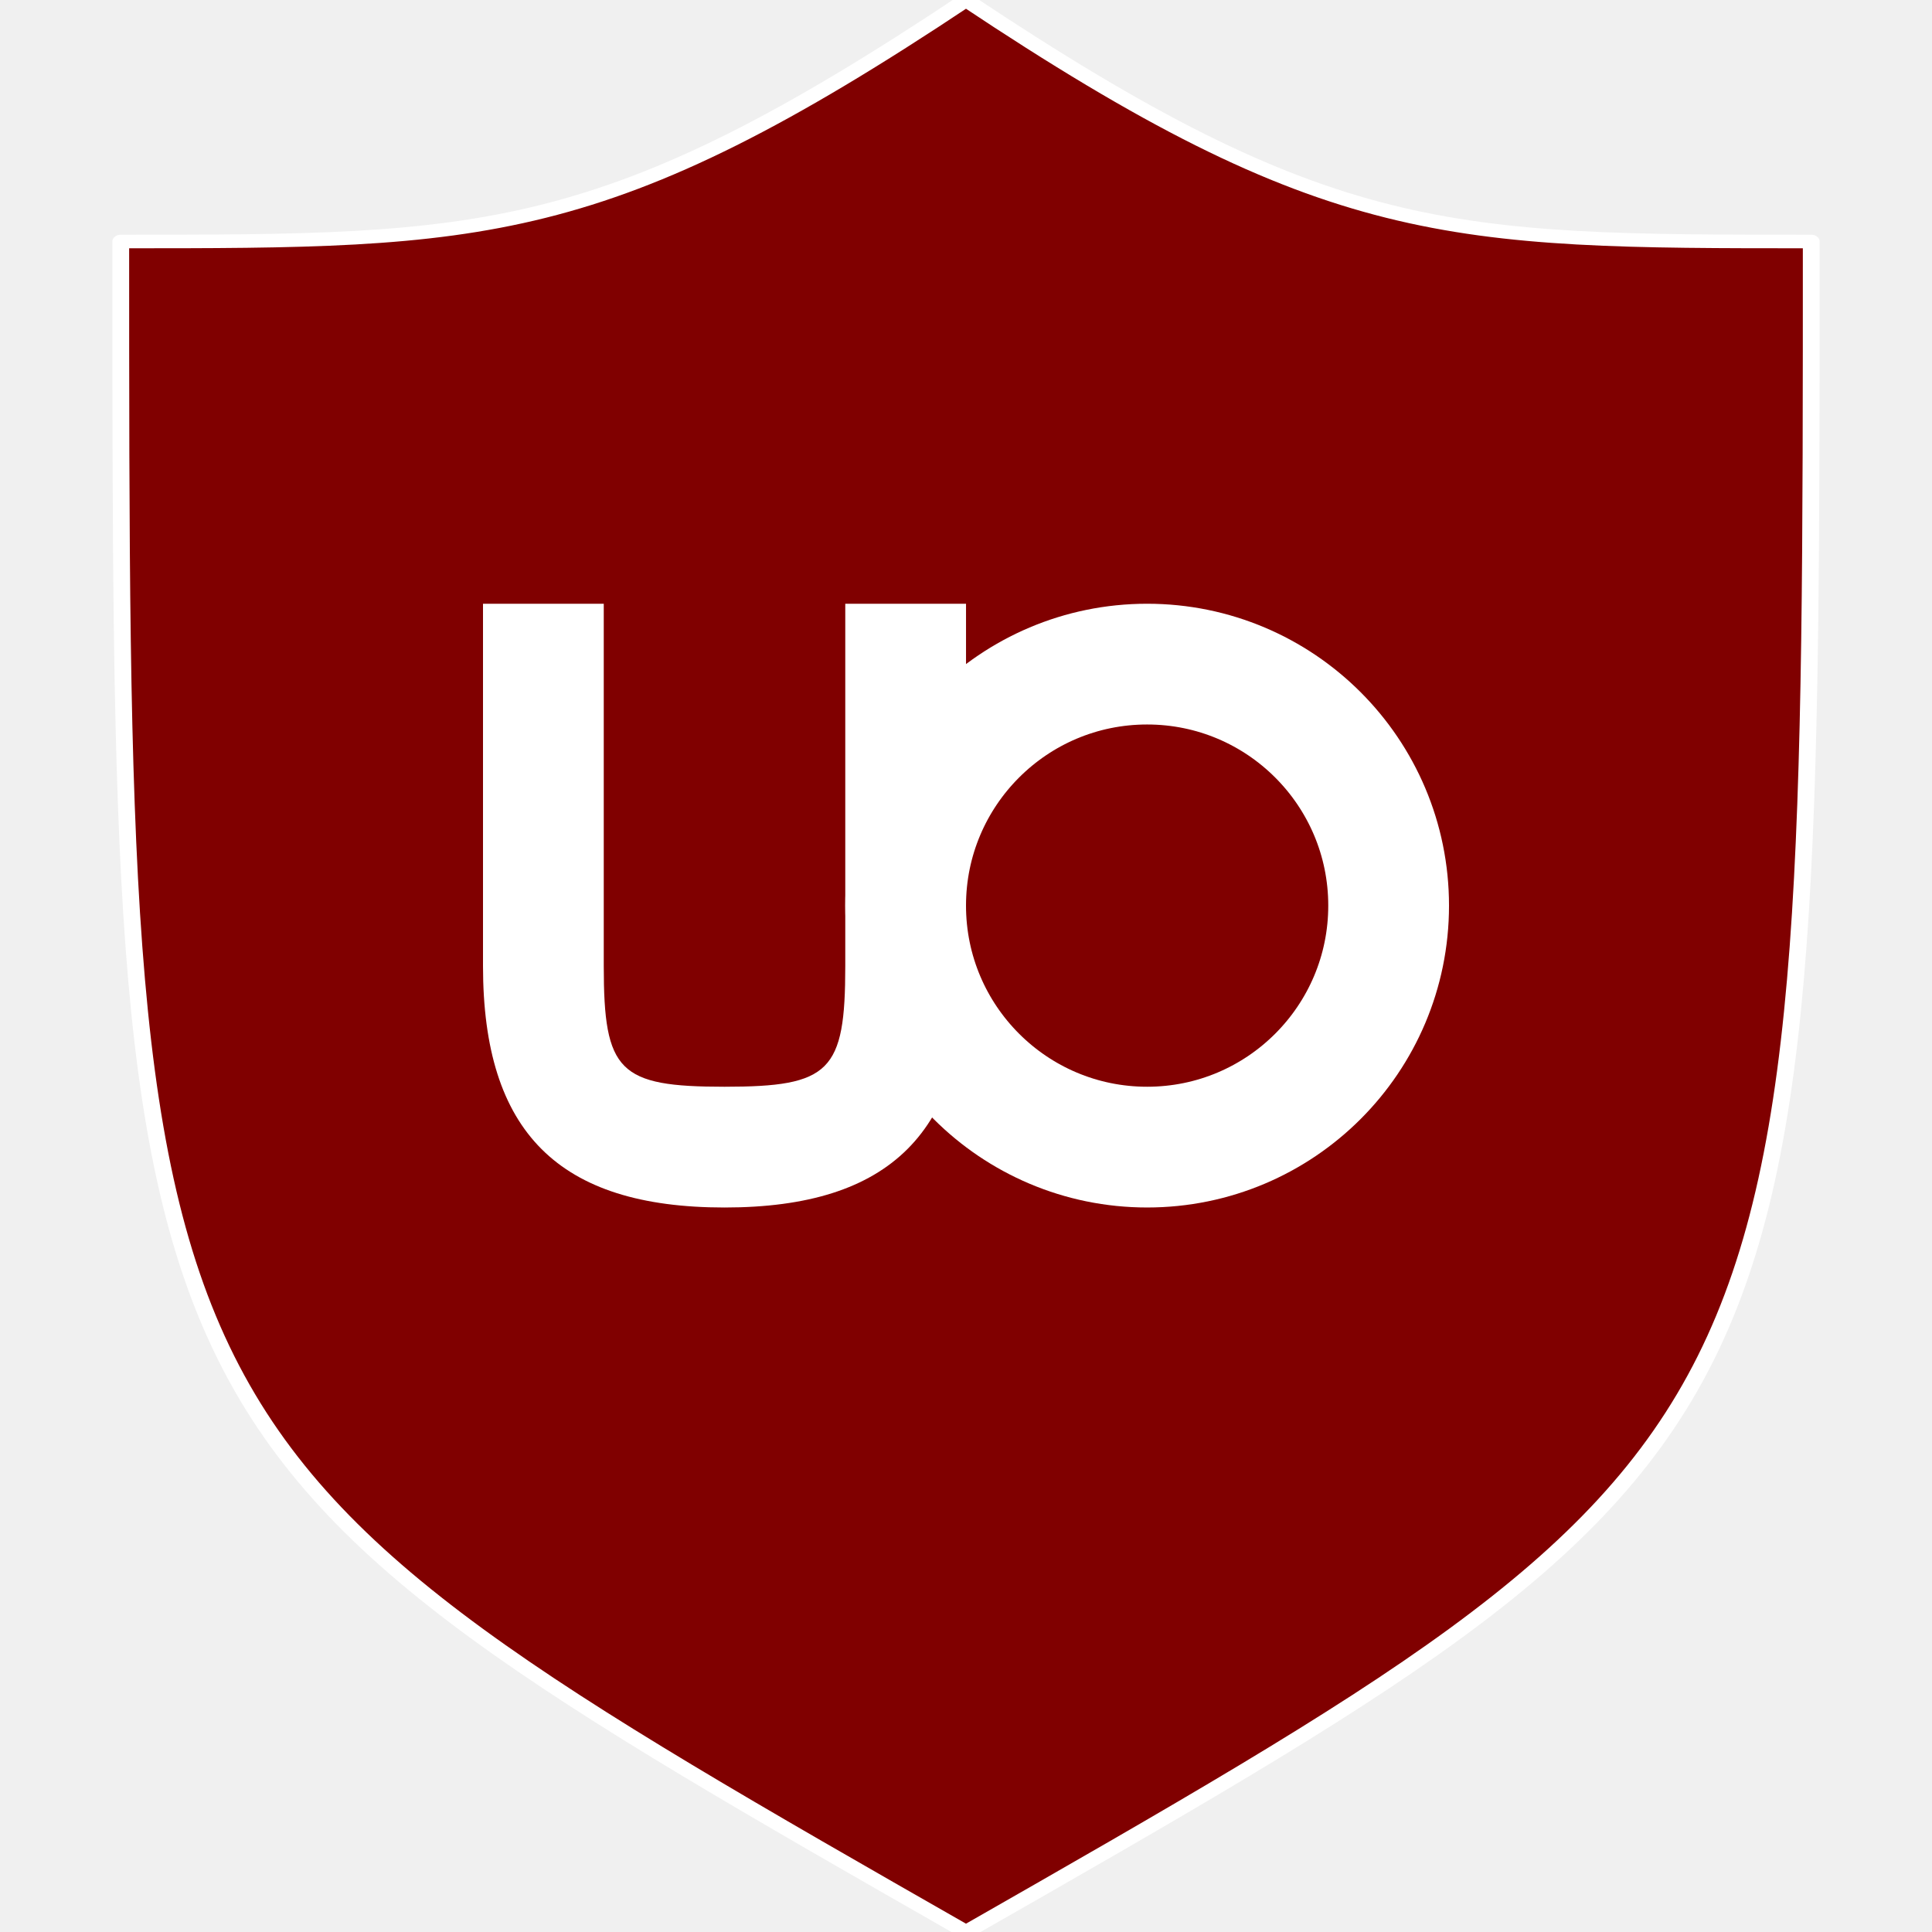
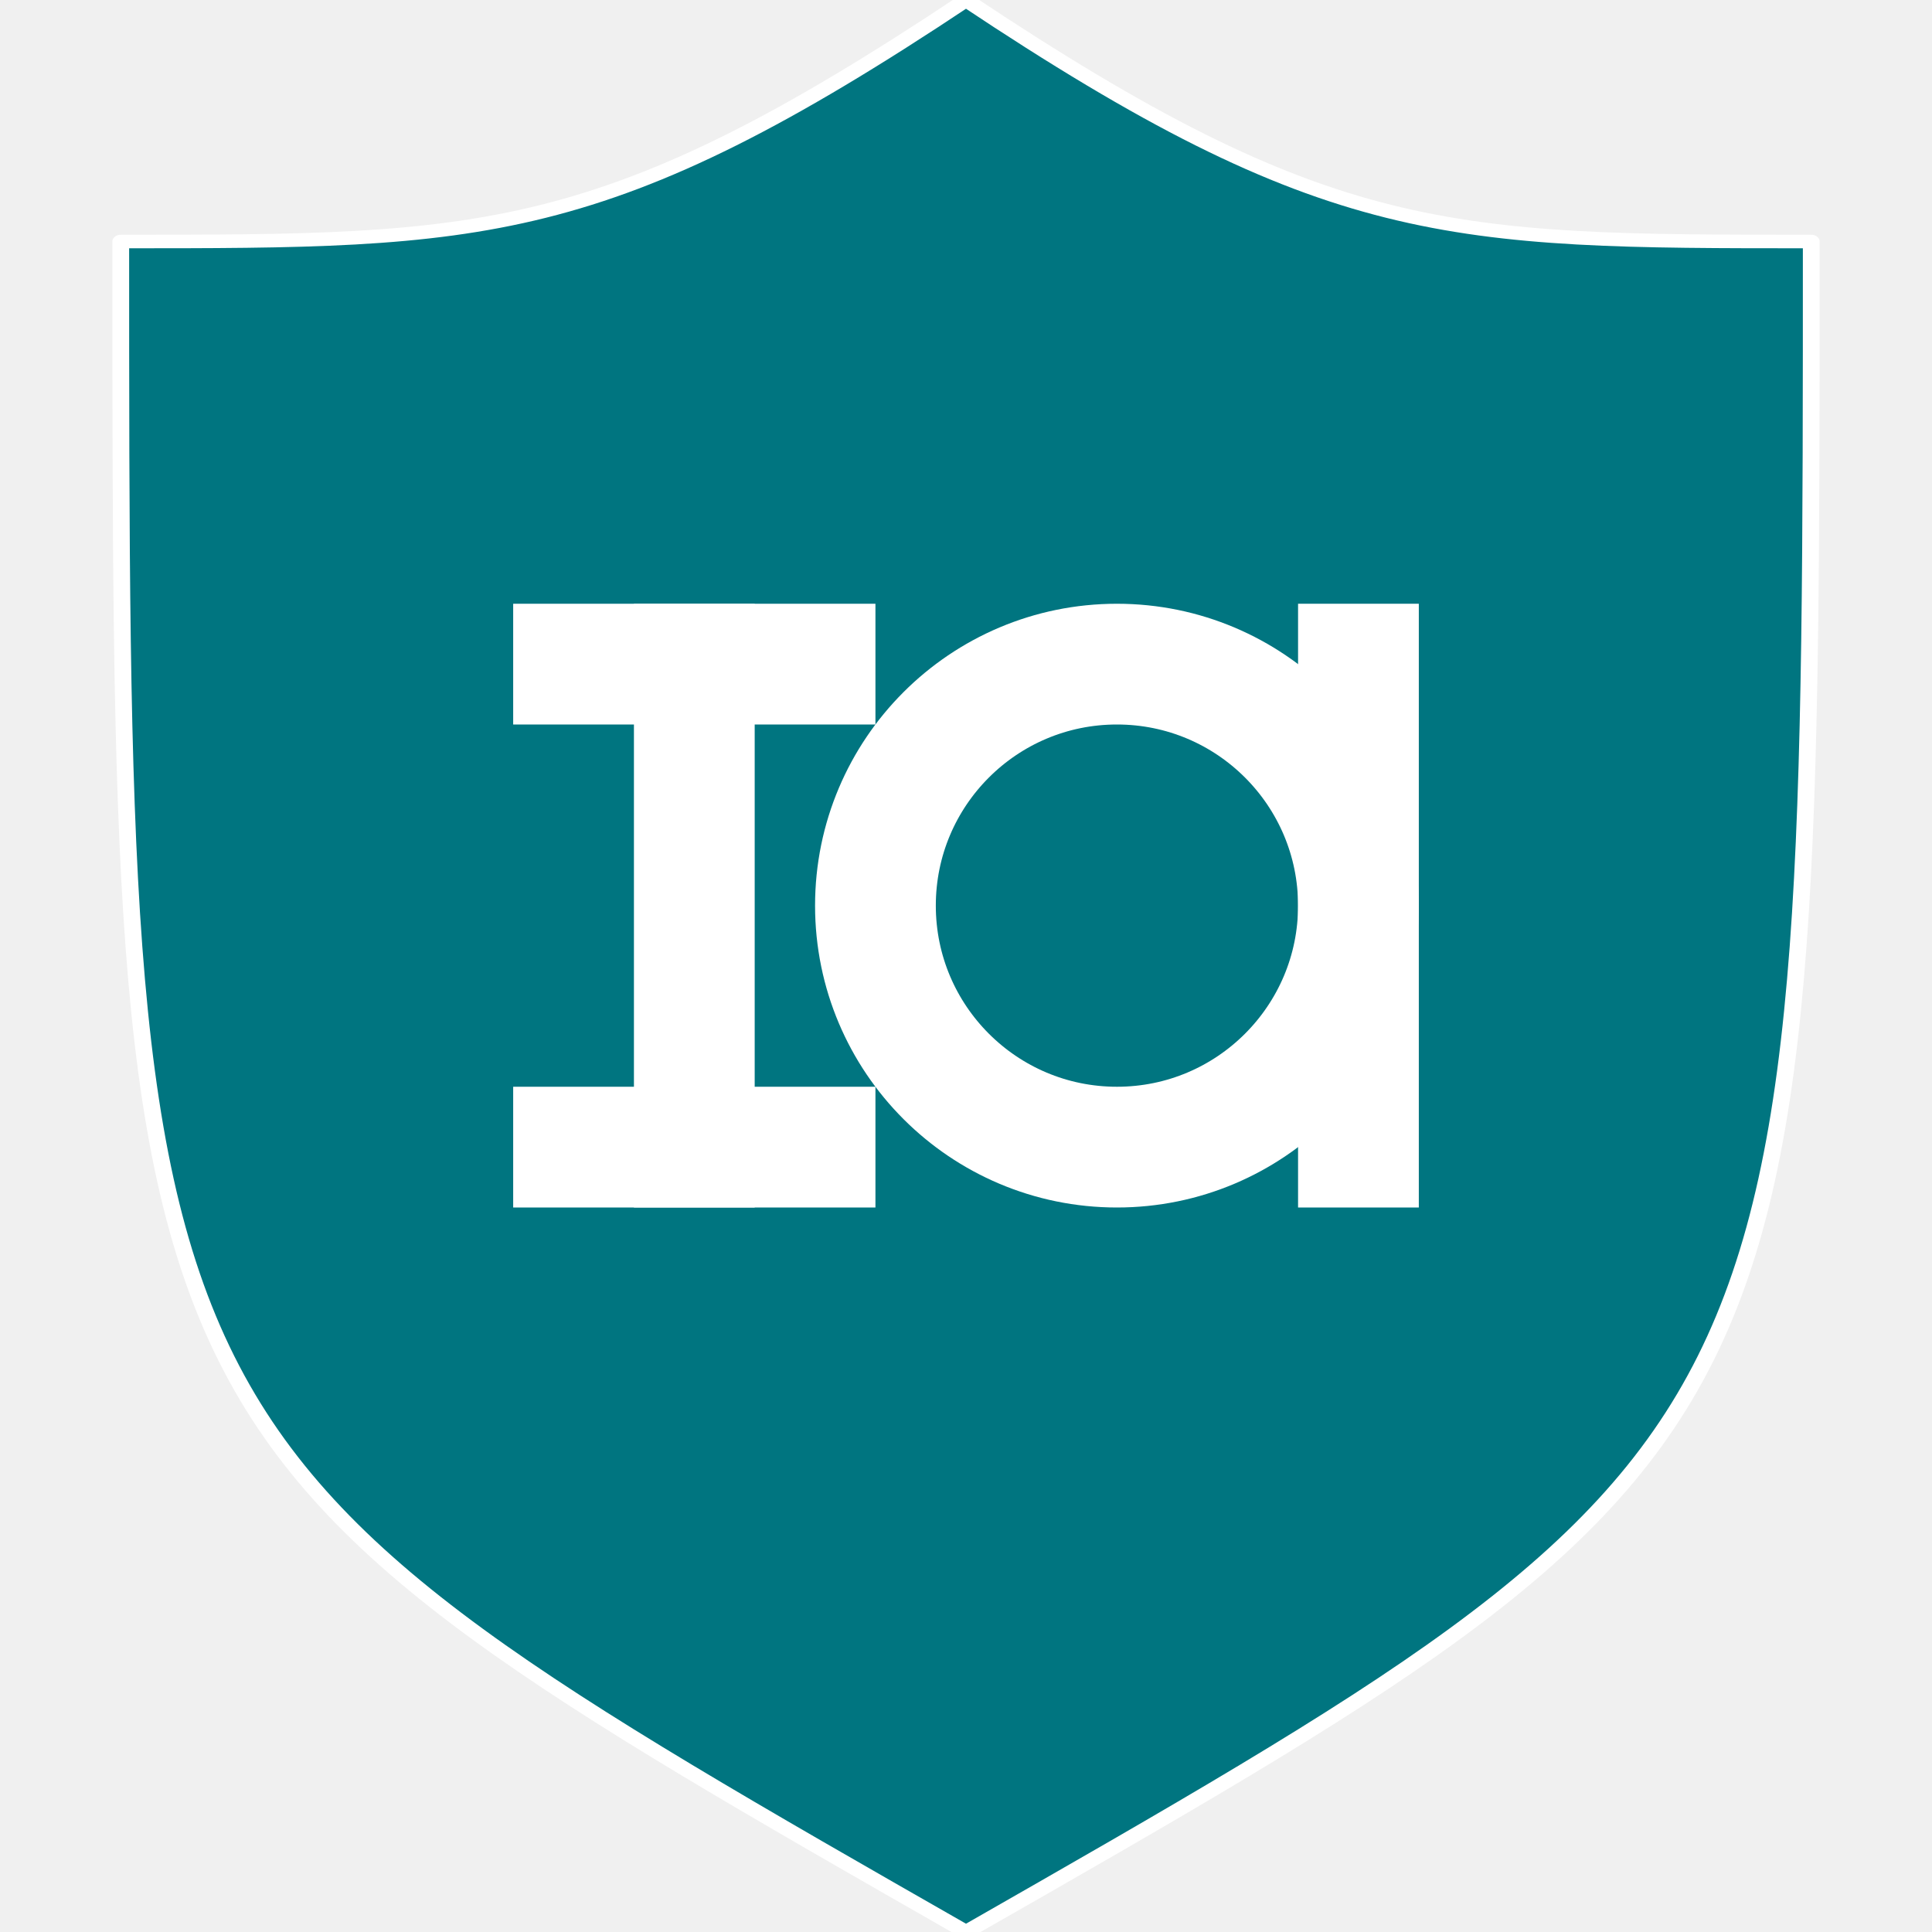
- <svg xmlns="http://www.w3.org/2000/svg" version="1.1" viewBox="0 0 128 128" height="128" width="128">
-   <g style="display:inline;opacity:1">
-     <g style="fill:#800000;fill-opacity:1;stroke:#ffffff;stroke-width:1.621;stroke-linecap:round;stroke-miterlimit:4;stroke-opacity:1;stroke-dasharray:none;display:inline" transform="matrix(0.6778654,0,0,0.5614183,-241.0754,-247.2771)" />
-     <g transform="matrix(-0.6945203,0,0,0.5610969,375.0296,-247.4295)" style="fill:#800000;fill-opacity:1;stroke:#ffffff;stroke-width:1.602;stroke-linecap:round;stroke-miterlimit:4;stroke-opacity:1;stroke-dasharray:none;display:inline;stroke-linejoin:round">
-       <path d="m 447.834,669.099 c -80.631,-57.031 -80.631,-57.031 -80.631,-199.609 34.556,0 46.075,0 80.631,-28.516 m 0,228.125 c 80.631,-57.031 80.631,-57.031 80.631,-199.609 -34.556,0 -46.075,0 -80.631,-28.516" style="fill:#800000;fill-opacity:1;fill-rule:nonzero;stroke:#ffffff;stroke-width:1.602;stroke-linecap:round;stroke-linejoin:round;stroke-miterlimit:4;stroke-opacity:1;stroke-dasharray:none" />
+ <svg xmlns="http://www.w3.org/2000/svg" width="100%" height="100%" viewBox="0 0 128 128" version="1.1" xml:space="preserve" style="fill-rule:evenodd;clip-rule:evenodd;stroke-linecap:round;stroke-linejoin:round;">
+   <g transform="matrix(-0.69452,0,0,0.561097,375.03,-247.429)">
+     <g>
+       <path d="M447.834,669.099C367.203,612.068 367.203,612.068 367.203,469.49C401.759,469.49 413.278,469.49 447.834,440.975M447.834,669.099C528.465,612.068 528.465,612.068 528.465,469.49C493.909,469.49 482.39,469.49 447.834,440.975" style="fill:rgb(0,117,128);fill-rule:nonzero;stroke:white;stroke-width:1.6px;" />
    </g>
  </g>
-   <g transform="translate(-17.87255,-17.32535)" style="display:inline">
-     <ellipse transform="matrix(1.333333,0,0,1.333333,-42.29086,-31.10846)" ry="12" rx="12" cy="81.325" cx="102.123" style="fill:none;stroke:#ffffff;stroke-width:6;stroke-miterlimit:4;stroke-opacity:1;stroke-dasharray:none;display:inline;" />
-     <g style="fill:#ffffff;fill-opacity:1;stroke:#ffffff;stroke-width:2;stroke-miterlimit:4;stroke-opacity:1;stroke-dasharray:none" transform="scale(1.001803,0.9982007)">
-       <path d="m 81.725,81.472 c 0,11.02 -4.991,16.029 -15.971,16.029 -10.98,0 -15.971,-5.009 -15.971,-16.029 l 0,-24.043 7.986,0 0,24.043 c 0,7.013 0.998,8.014 7.986,8.014 6.987,0 7.986,-1.002 7.986,-8.014 l 0,-24.043 7.986,0 z" style="fill:#ffffff;stroke:#ffffff;stroke-width:0;stroke-linecap:square;stroke-linejoin:miter;stroke-miterlimit:4;stroke-dasharray:none;" />
+   <g transform="matrix(1,0,0,1,-2,0)">
+     <g transform="matrix(0.336505,0,0,4.58726,35.2526,-132.83)">
+       <rect x="25.995" y="37.676" width="23.774" height="8.72" style="fill:white;" />
+     </g>
+     <g transform="matrix(0.336505,0,0,4.58726,79.2526,-132.83)">
+       <rect x="25.995" y="37.676" width="23.774" height="8.72" style="fill:white;" />
+     </g>
+     <g transform="matrix(2.0605e-17,0.336505,-2.75236,1.68533e-16,163.698,31.2526)">
+       <rect x="25.995" y="37.676" width="23.774" height="8.72" style="fill:white;" />
+     </g>
+     <g transform="matrix(2.0605e-17,0.336505,-2.75236,1.68533e-16,163.698,63.2526)">
+       <rect x="25.995" y="37.676" width="23.774" height="8.72" style="fill:white;" />
+     </g>
+     <g transform="matrix(0.8,0,0,0.8,15.2,12)">
+       <circle cx="76" cy="60" r="20" style="fill:none;stroke:white;stroke-width:10px;stroke-linecap:butt;" />
    </g>
  </g>
</svg>
